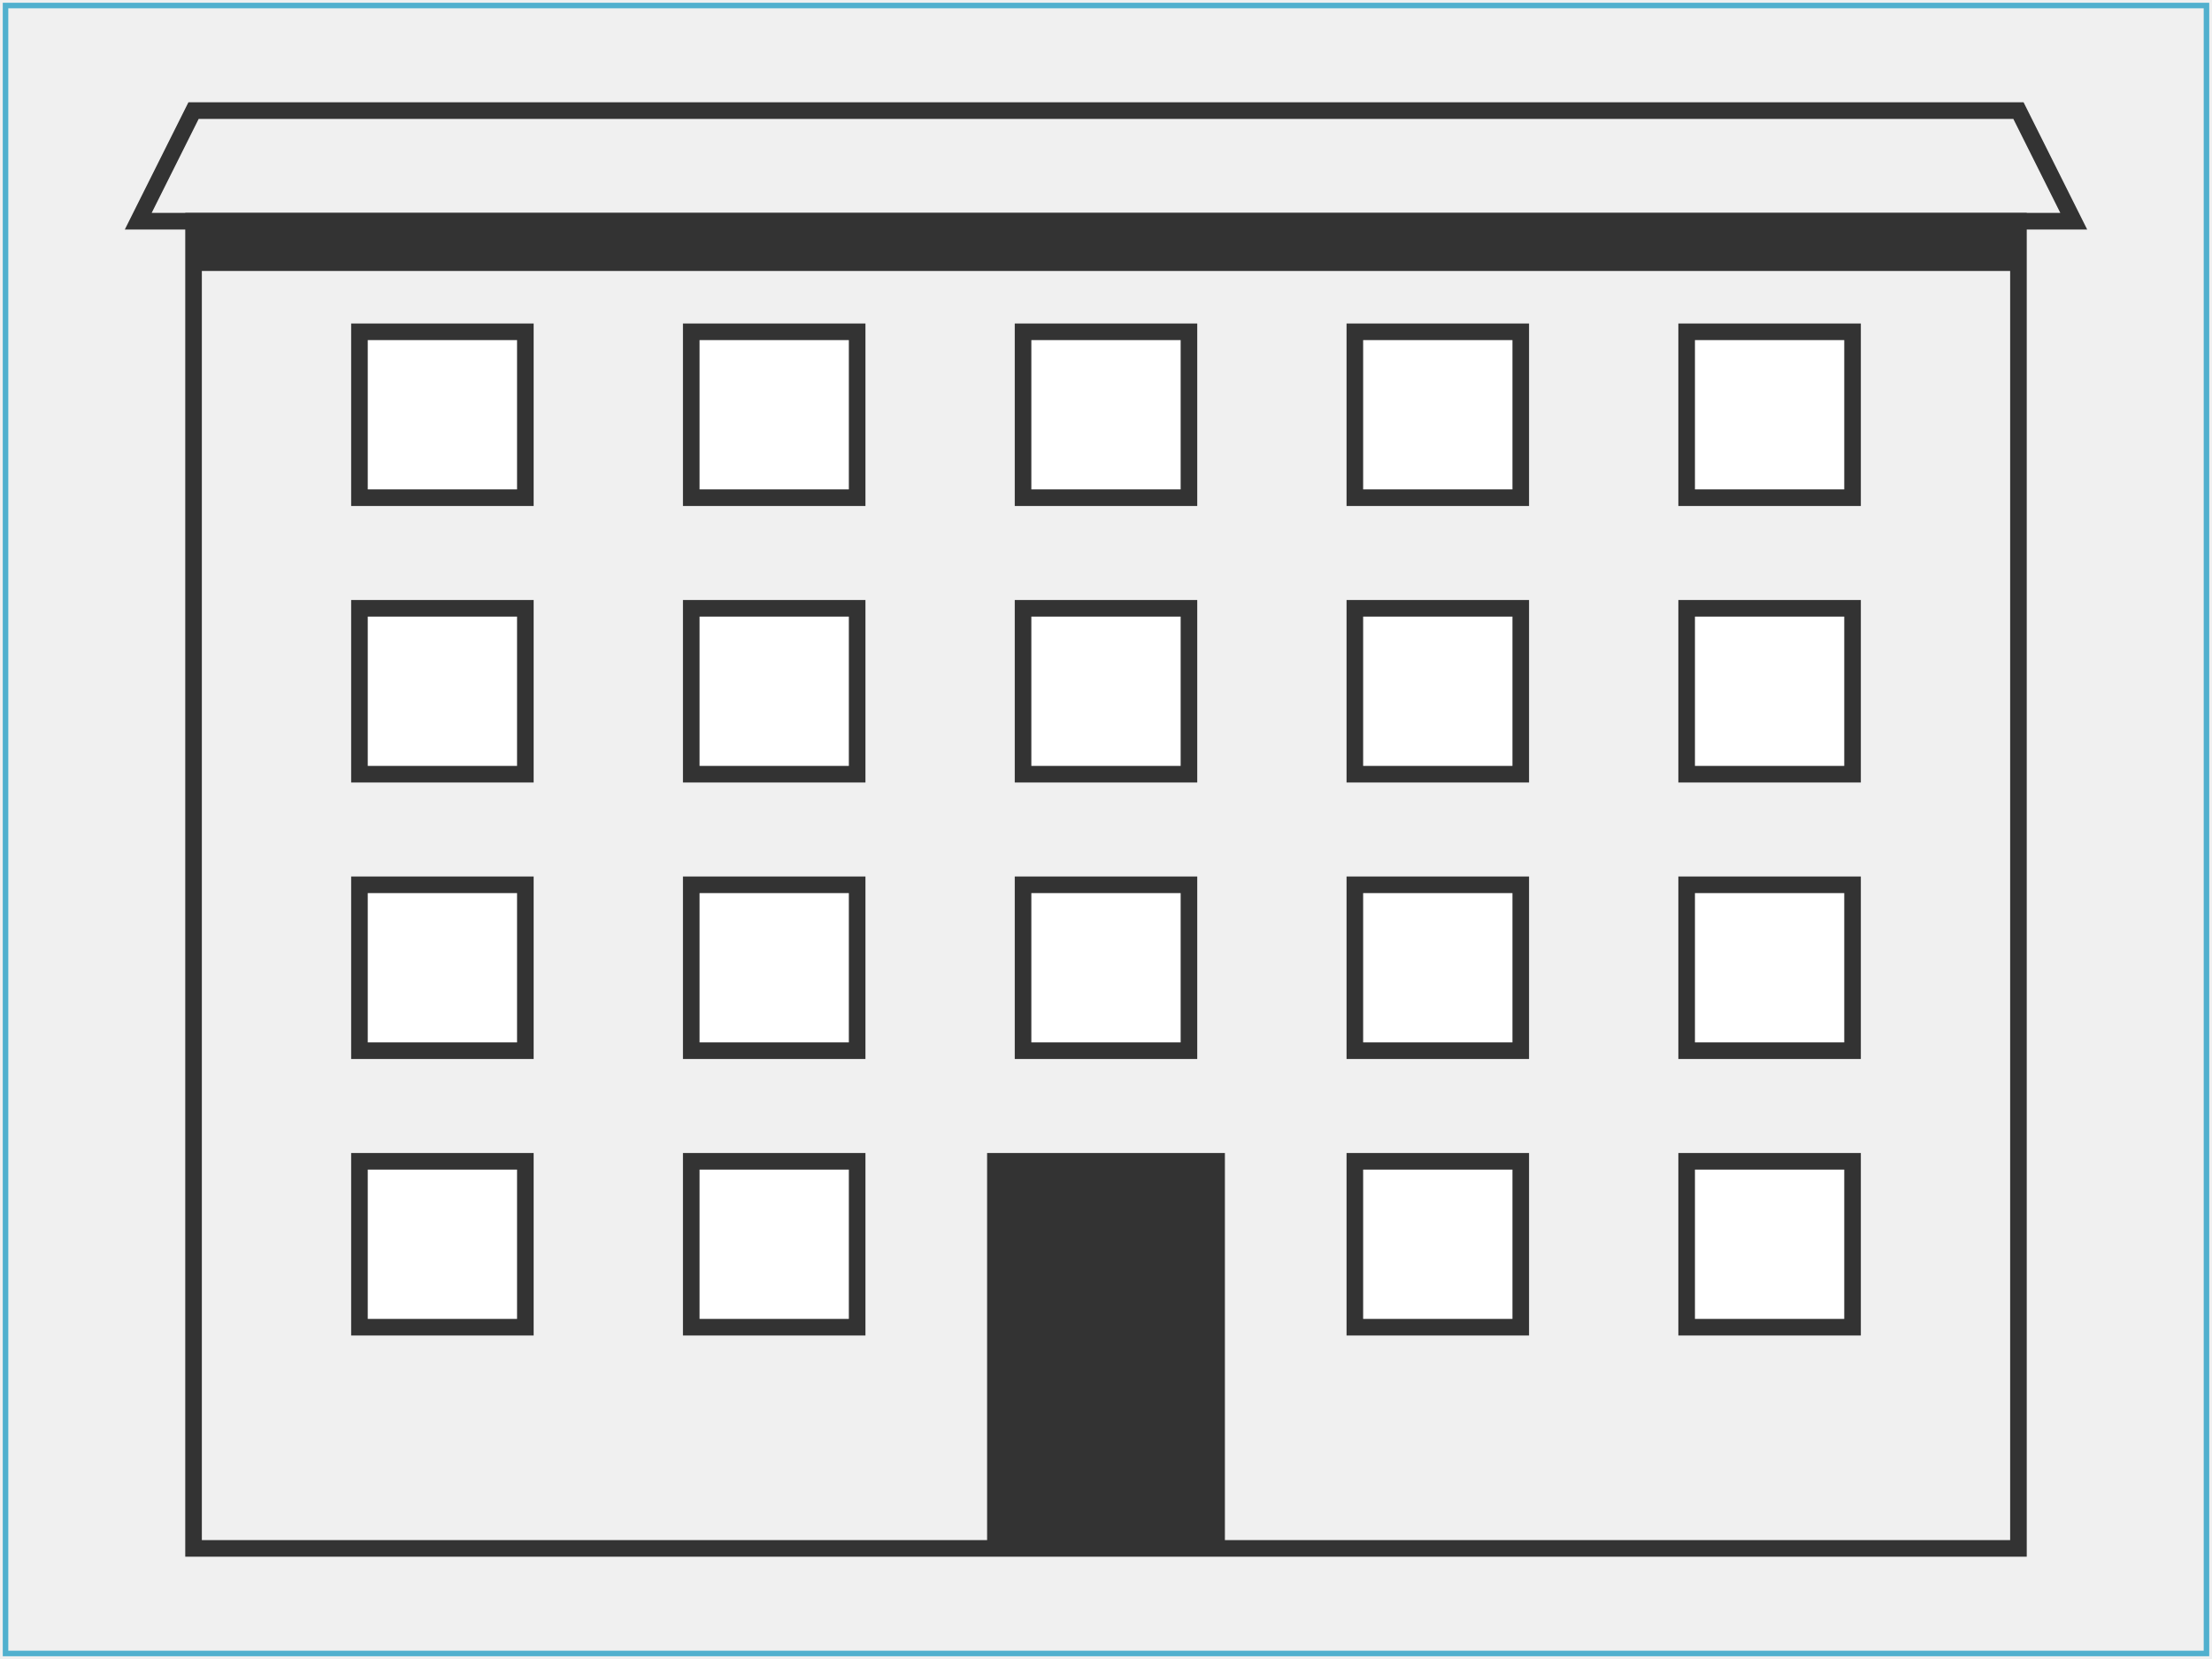
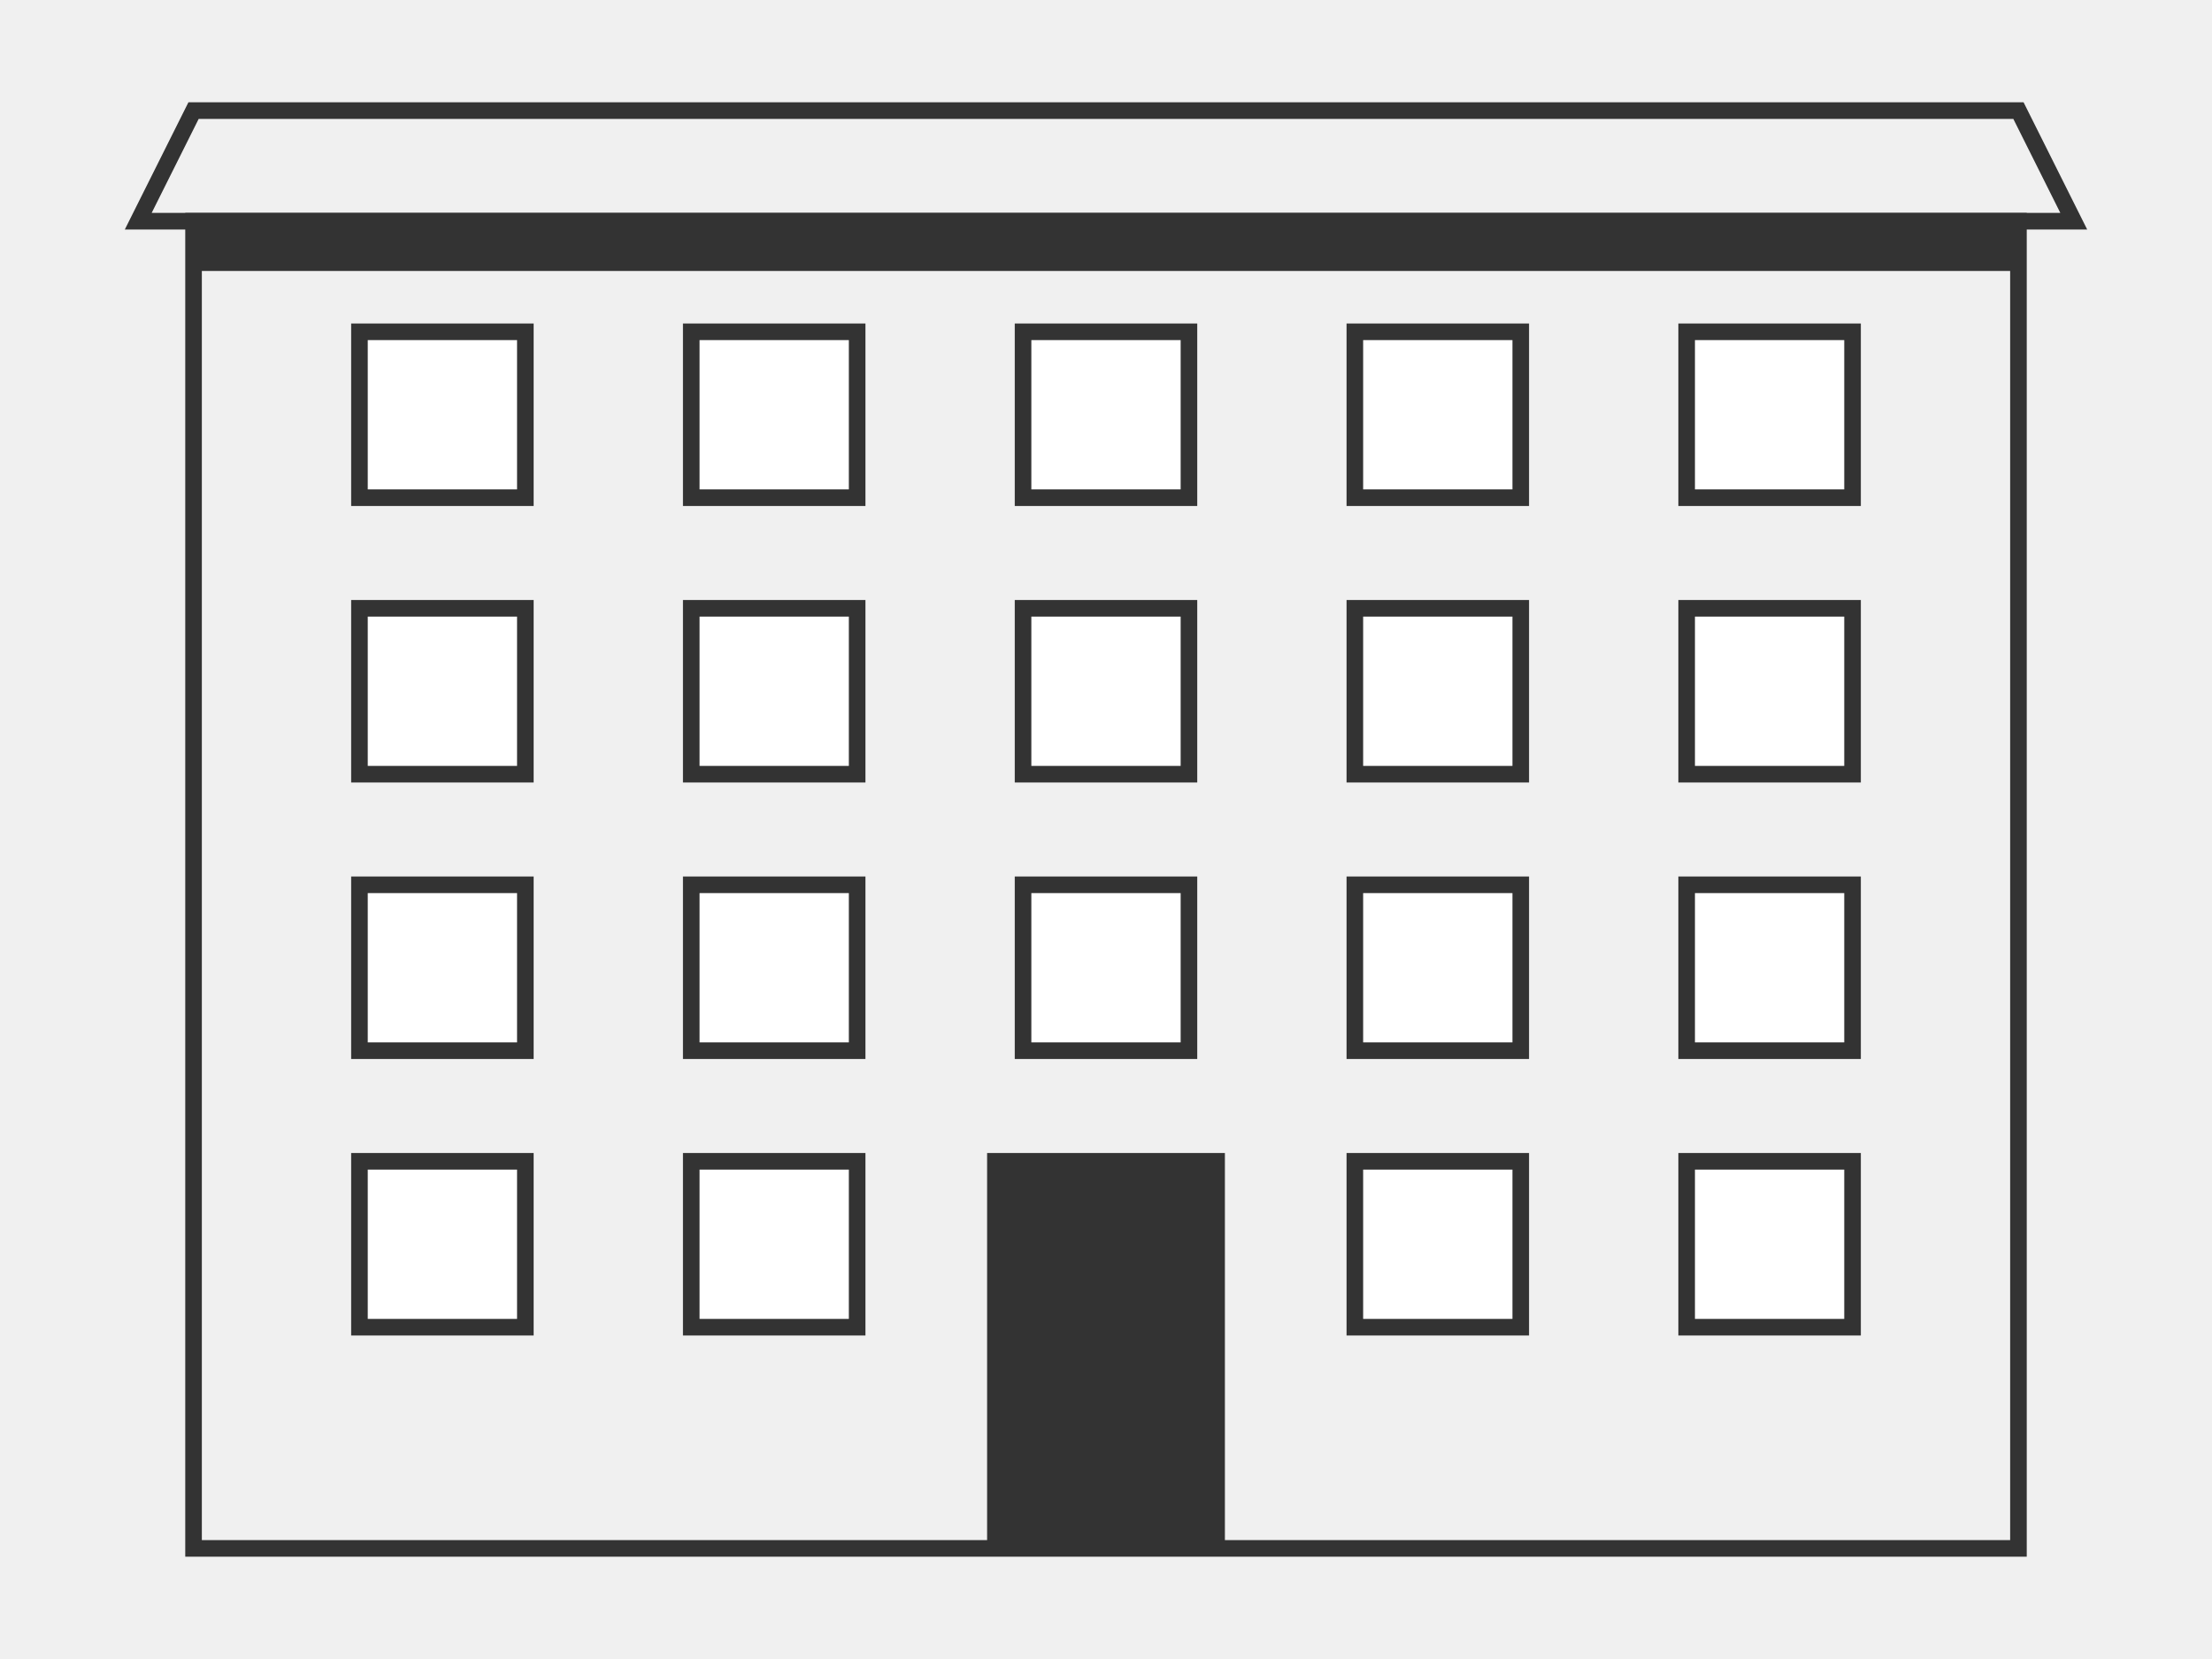
<svg xmlns="http://www.w3.org/2000/svg" xmlns:xlink="http://www.w3.org/1999/xlink" width="400" height="300" viewBox="0 0 400 300" preserveAspectRatio="xMinYMin meet">
  <defs>
    <g id="window" fill="#fff" stroke="#333" stroke-width="3">
      <path d="M0,0 L30,0 L30,30 L0,30 L0,0 Z" />
    </g>
  </defs>
-   <rect x="1" y="1" width="398" height="298" style="stroke:#51b0ce;stroke-width:1px;fill:none;" />
  <path d="M35,280 L35,40 L365,40 L365,280 L35,280 Z" fill="none" stroke-width="3" stroke="#333" />
  <path d="M35,40 L25,40 L35,20 L365,20 L375,40 Z" fill="none" stroke-width="3" stroke="#333" />
  <path d="M36,45 L364,45" fill="none" stroke-width="8" stroke="#333" />
  <path d="M180,280 L180,210 L220,210 L220,280" fill="#333" stroke-width="3" stroke="#333" />
  <use x="65" y="60" xlink:href="#window" />
  <use x="65" y="110" xlink:href="#window" />
  <use x="65" y="160" xlink:href="#window" />
  <use x="65" y="210" xlink:href="#window" />
  <use x="125" y="60" xlink:href="#window" />
  <use x="125" y="110" xlink:href="#window" />
  <use x="125" y="160" xlink:href="#window" />
  <use x="125" y="210" xlink:href="#window" />
  <use x="185" y="60" xlink:href="#window" />
  <use x="185" y="110" xlink:href="#window" />
  <use x="185" y="160" xlink:href="#window" />
  <use x="245" y="60" xlink:href="#window" />
  <use x="245" y="110" xlink:href="#window" />
  <use x="245" y="160" xlink:href="#window" />
  <use x="245" y="210" xlink:href="#window" />
  <use x="305" y="60" xlink:href="#window" />
  <use x="305" y="110" xlink:href="#window" />
  <use x="305" y="160" xlink:href="#window" />
  <use x="305" y="210" xlink:href="#window" />
</svg>
